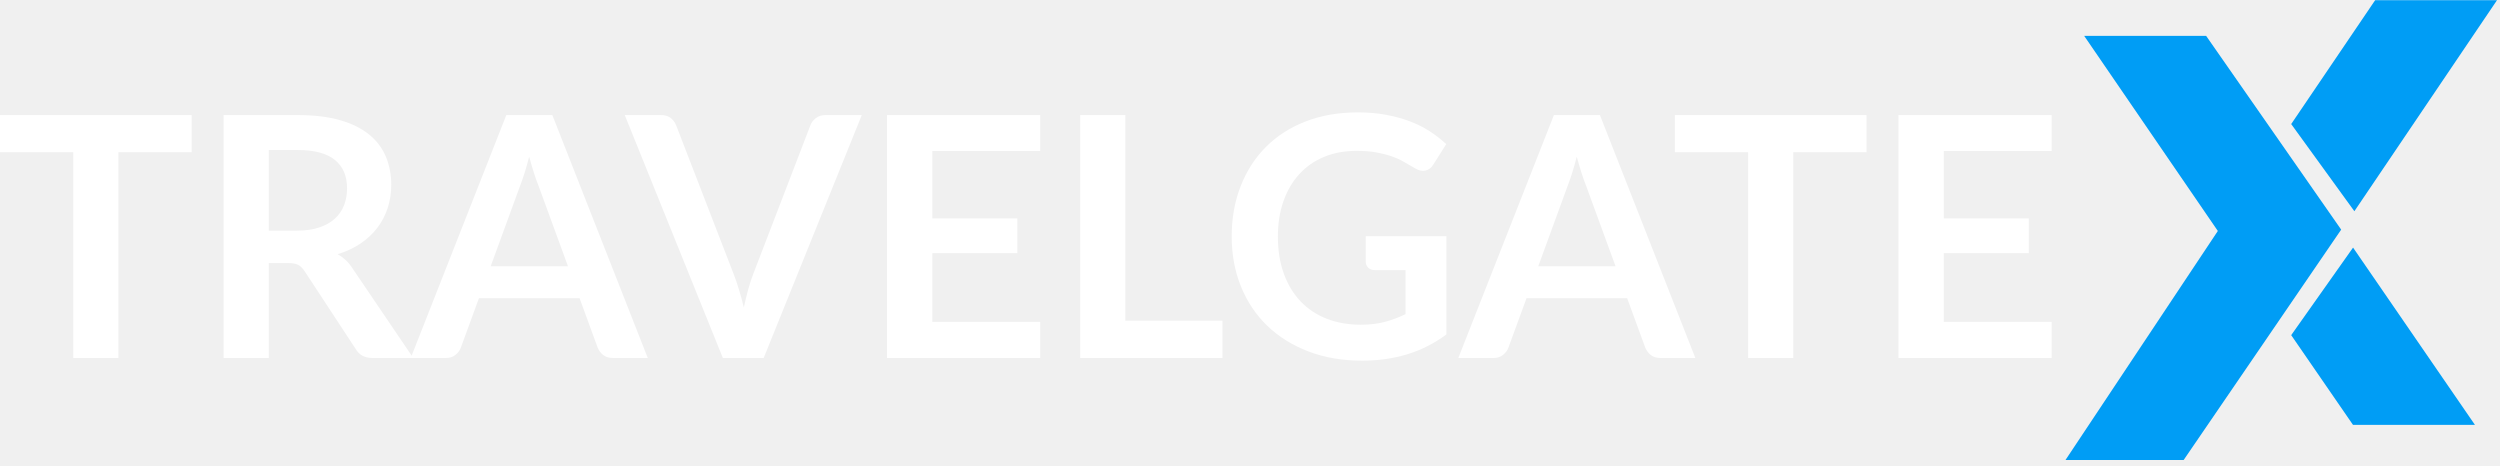
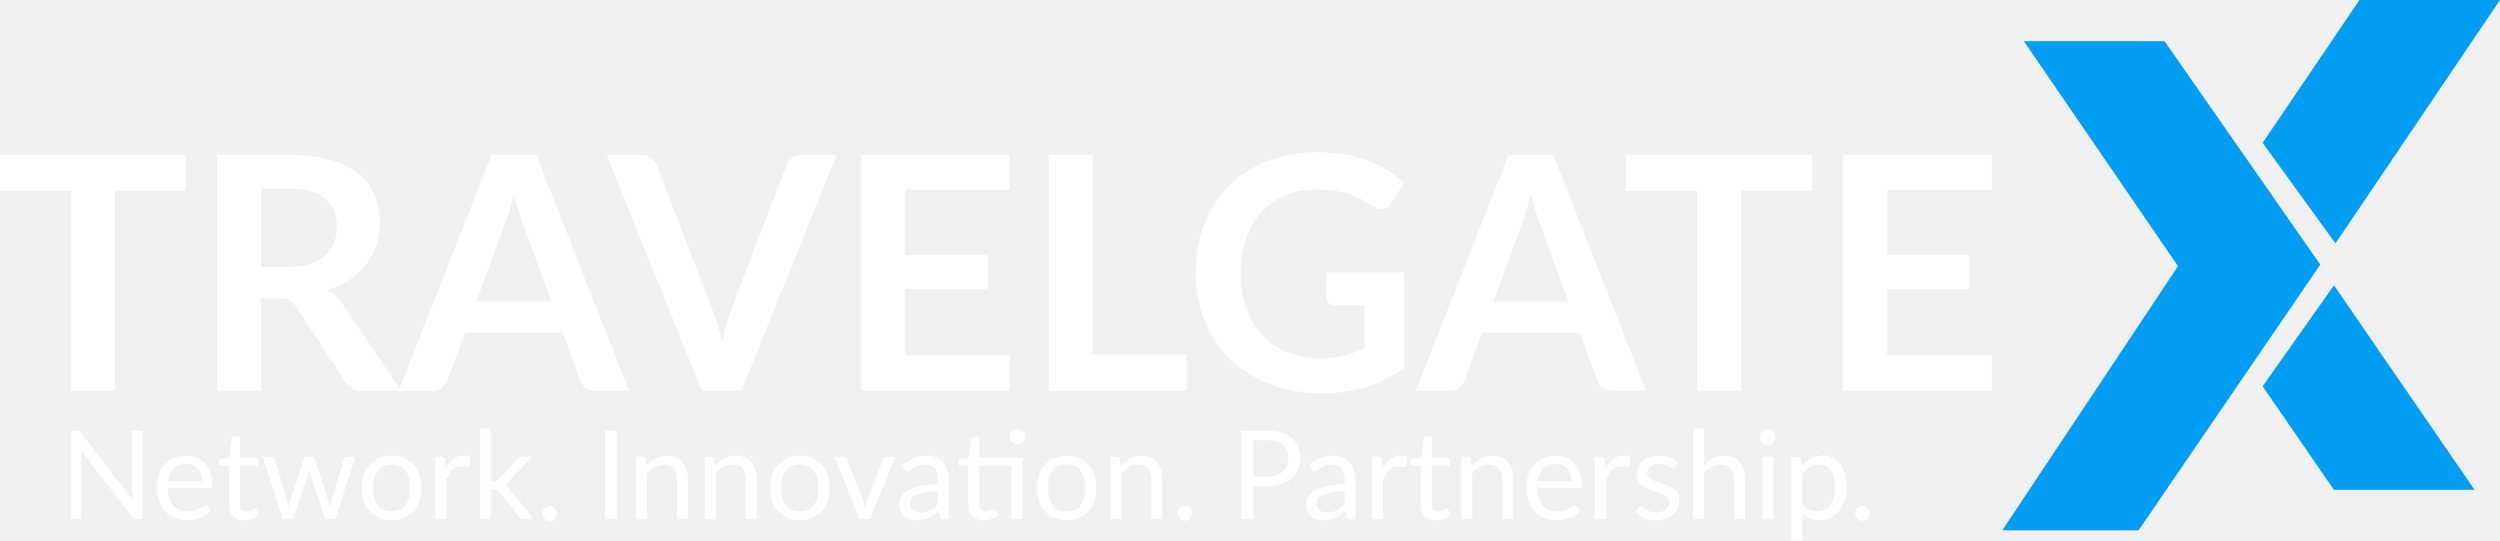
- <svg xmlns="http://www.w3.org/2000/svg" width="215px" height="40px" viewBox="0 0 215 40" version="1.1">
-   <defs />
-   <g id="Page-1" stroke="none" stroke-width="1" fill="none" fill-rule="evenodd">
-     <g id="logo_travelgate">
-       <g id="Layer_1">
-         <g id="Group">
-           <g transform="translate(177.4061, 0)" id="Shape" fill="#009DF5">
-             <polyline points="23.935 19.748 12.32 3.084 1.832 3.084 13.327 19.863 0.225 39.561 10.387 39.561" />
-             <g transform="translate(19.5737, 0)">
-               <polyline points="17.763 0.017 7.283 0.017 0.063 10.669 5.496 18.165" />
-               <polyline points="5.383 21.293 15.864 36.538 13.767 36.538 5.377 36.538 0.063 28.822" />
-             </g>
-           </g>
-           <g transform="translate(0, 9.631503)" id="Shape" fill="#FFFFFF">
-             <polygon points="16.484 3.457 10.185 3.457 10.185 21.155 6.299 21.155 6.299 3.457 0 3.457 0 0.265 16.484 0.265" />
-             <path d="M35.54,21.155 L32.029,21.155 C31.365,21.155 30.883,20.895 30.585,20.375 L26.193,13.686 C26.029,13.436 25.848,13.257 25.651,13.152 C25.453,13.045 25.162,12.993 24.777,12.993 L23.116,12.993 L23.116,21.155 L19.229,21.155 L19.229,0.265 L25.601,0.265 C27.016,0.265 28.232,0.412 29.248,0.705 C30.264,0.999 31.097,1.411 31.748,1.941 C32.398,2.471 32.877,3.104 33.185,3.84 C33.493,4.577 33.648,5.389 33.648,6.275 C33.648,6.978 33.544,7.642 33.337,8.269 C33.129,8.895 32.831,9.463 32.441,9.973 C32.051,10.484 31.569,10.931 30.996,11.317 C30.423,11.702 29.771,12.006 29.039,12.227 C29.289,12.372 29.52,12.543 29.732,12.74 C29.944,12.938 30.136,13.171 30.31,13.441 L35.54,21.155 Z M25.542,10.204 C26.274,10.204 26.913,10.113 27.457,9.929 C28.001,9.747 28.448,9.494 28.8,9.172 C29.152,8.849 29.415,8.466 29.588,8.023 C29.761,7.58 29.848,7.093 29.848,6.564 C29.848,5.504 29.499,4.691 28.8,4.123 C28.102,3.554 27.035,3.27 25.601,3.27 L23.116,3.27 L23.116,10.205 L25.542,10.205 L25.542,10.204 Z" />
-             <path d="M55.708,21.155 L52.703,21.155 C52.366,21.155 52.092,21.071 51.88,20.903 C51.668,20.734 51.509,20.525 51.403,20.274 L49.843,16.013 L41.189,16.013 L39.629,20.274 C39.551,20.496 39.402,20.698 39.18,20.881 C38.959,21.064 38.684,21.155 38.357,21.155 L35.323,21.155 L43.543,0.265 L47.502,0.265 L55.708,21.155 Z M48.846,13.267 L46.303,6.318 C46.177,6.01 46.048,5.644 45.913,5.22 C45.778,4.796 45.643,4.339 45.508,3.847 C45.383,4.339 45.253,4.799 45.118,5.227 C44.983,5.656 44.853,6.029 44.728,6.347 L42.199,13.267 L48.846,13.267 L48.846,13.267 Z" />
-             <path d="M74.114,0.265 L65.677,21.155 L62.166,21.155 L53.729,0.265 L56.849,0.265 C57.187,0.265 57.461,0.347 57.673,0.51 C57.884,0.674 58.043,0.886 58.149,1.146 L63.076,13.889 C63.239,14.302 63.396,14.758 63.545,15.254 C63.694,15.75 63.837,16.268 63.972,16.807 C64.087,16.268 64.212,15.75 64.347,15.254 C64.482,14.758 64.631,14.303 64.795,13.889 L69.693,1.146 C69.77,0.924 69.922,0.722 70.148,0.539 C70.374,0.356 70.651,0.265 70.979,0.265 L74.114,0.265 L74.114,0.265 Z" />
-             <polygon points="80.181 3.356 80.181 9.15 87.492 9.15 87.492 12.14 80.181 12.14 80.181 18.049 89.457 18.049 89.457 21.155 76.281 21.155 76.281 0.265 89.457 0.265 89.457 3.356" />
-             <polygon points="105.132 17.948 105.132 21.155 92.895 21.155 92.895 0.265 96.781 0.265 96.781 17.948" />
-             <path d="M124.389,10.681 L124.389,19.133 C123.33,19.913 122.201,20.483 121.001,20.844 C119.802,21.206 118.519,21.386 117.151,21.386 C115.446,21.386 113.903,21.122 112.521,20.592 C111.139,20.062 109.959,19.325 108.981,18.381 C108.004,17.438 107.25,16.311 106.72,15.001 C106.19,13.691 105.926,12.261 105.926,10.71 C105.926,9.14 106.18,7.7 106.692,6.39 C107.202,5.08 107.927,3.953 108.866,3.009 C109.804,2.065 110.944,1.333 112.282,0.814 C113.621,0.293 115.123,0.033 116.79,0.033 C117.638,0.033 118.43,0.101 119.167,0.235 C119.903,0.371 120.587,0.556 121.218,0.792 C121.849,1.028 122.425,1.314 122.945,1.651 C123.465,1.988 123.941,2.359 124.375,2.764 L123.262,4.526 C123.089,4.806 122.863,4.976 122.583,5.039 C122.304,5.102 122.001,5.032 121.674,4.829 C121.356,4.647 121.038,4.463 120.72,4.281 C120.402,4.097 120.048,3.938 119.658,3.804 C119.268,3.669 118.829,3.558 118.344,3.471 C117.857,3.385 117.296,3.342 116.66,3.342 C115.63,3.342 114.698,3.515 113.865,3.862 C113.031,4.208 112.321,4.705 111.734,5.35 C111.146,5.995 110.693,6.771 110.376,7.675 C110.058,8.581 109.899,9.592 109.899,10.71 C109.899,11.904 110.07,12.971 110.412,13.91 C110.754,14.849 111.235,15.643 111.857,16.294 C112.478,16.944 113.227,17.44 114.103,17.782 C114.979,18.124 115.957,18.294 117.035,18.294 C117.806,18.294 118.495,18.213 119.102,18.049 C119.708,17.885 120.301,17.664 120.878,17.384 L120.878,13.599 L118.249,13.599 C117.998,13.599 117.804,13.529 117.664,13.389 C117.525,13.25 117.455,13.079 117.455,12.876 L117.455,10.68 L124.389,10.68 L124.389,10.681 Z" />
-             <path d="M145.8,21.155 L142.795,21.155 C142.458,21.155 142.183,21.071 141.972,20.903 C141.76,20.734 141.601,20.525 141.495,20.274 L139.935,16.013 L131.281,16.013 L129.721,20.274 C129.643,20.496 129.494,20.698 129.273,20.881 C129.051,21.064 128.777,21.155 128.45,21.155 L125.416,21.155 L133.636,0.265 L137.594,0.265 L145.8,21.155 Z M138.938,13.267 L136.395,6.318 C136.27,6.01 136.14,5.644 136.005,5.22 C135.87,4.796 135.736,4.339 135.601,3.847 C135.475,4.339 135.345,4.799 135.21,5.227 C135.075,5.656 134.945,6.029 134.82,6.347 L132.291,13.267 L138.938,13.267 L138.938,13.267 Z" />
-             <polygon points="160.522 3.457 154.223 3.457 154.223 21.155 150.337 21.155 150.337 3.457 144.038 3.457 144.038 0.265 160.522 0.265 160.522 3.457" />
-             <polygon points="167.167 3.356 167.167 9.15 174.477 9.15 174.477 12.14 167.167 12.14 167.167 18.049 176.443 18.049 176.443 21.155 163.266 21.155 163.266 0.265 176.442 0.265 176.442 3.356" />
-           </g>
-         </g>
-       </g>
+ <svg xmlns="http://www.w3.org/2000/svg" width="207.421mm" height="44.833mm" viewBox="0 0 207.421 44.833" version="1.1" id="svg4900">
+   <defs id="defs4894" />
+   <g id="layer1" transform="translate(-1.593622,-2.591831)">
+     <g id="g4069" transform="matrix(0.3527778,0,0,-0.3527778,194.1023,24.54621)">
+       <path d="M 0,0 -36.635,52.56 H -69.712 L -33.458,-0.364 -74.782,-62.492 H -42.73" style="fill:#009df5;fill-opacity:1;fill-rule:nonzero;stroke:none" id="path4071" />
    </g>
+     <g id="g4073" transform="matrix(0.3527778,0,0,-0.3527778,209.0147,2.591831)">
+       <path d="M 0,0 H -33.057 L -55.827,-33.598 -38.69,-57.24" style="fill:#009df5;fill-opacity:1;fill-rule:nonzero;stroke:none" id="path4075" />
+     </g>
+     <g id="g4077" transform="matrix(0.3527778,0,0,-0.3527778,195.2398,26.2653)">
+       <path d="M 0,0 33.058,-48.083 H 26.441 -0.021 l -16.759,24.336" style="fill:#009df5;fill-opacity:1;fill-rule:nonzero;stroke:none" id="path4079" />
+     </g>
+     <g id="g4081" transform="matrix(0.3527778,0,0,-0.3527778,17.034,18.42598)">
+       <path d="M 0,0 H -16.725 V -46.989 H -27.044 V 0 H -43.768 V 8.476 H 0 Z" style="fill:#ffffff;fill-opacity:1;fill-rule:nonzero;stroke:none" id="path4083" />
+     </g>
+     <g id="g4085" transform="matrix(0.3527778,0,0,-0.3527778,25.51788,24.74567)">
+       <path d="m 0,0 c 1.943,0 3.639,0.243 5.083,0.729 1.444,0.485 2.633,1.157 3.567,2.013 0.933,0.857 1.631,1.874 2.092,3.05 0.459,1.176 0.69,2.468 0.69,3.875 0,2.812 -0.927,4.973 -2.782,6.481 -1.854,1.51 -4.687,2.264 -8.496,2.264 H -6.443 V 0 Z m 26.543,-29.075 h -9.32 c -1.764,0 -3.043,0.69 -3.836,2.071 L 1.727,-9.245 c -0.435,0.665 -0.915,1.139 -1.438,1.419 -0.525,0.283 -1.299,0.423 -2.322,0.423 h -4.41 V -29.075 H -16.762 V 26.39 H 0.154 c 3.76,0 6.987,-0.39 9.686,-1.169 2.696,-0.78 4.908,-1.874 6.636,-3.281 1.725,-1.406 2.999,-3.086 3.817,-5.043 0.818,-1.957 1.227,-4.111 1.227,-6.463 0,-1.868 -0.276,-3.632 -0.825,-5.295 C 20.145,3.478 19.352,1.969 18.317,0.614 17.281,-0.741 16.002,-1.93 14.48,-2.954 12.959,-3.977 11.227,-4.782 9.283,-5.37 c 0.664,-0.383 1.278,-0.838 1.842,-1.361 0.563,-0.526 1.073,-1.146 1.533,-1.861 z" style="fill:#ffffff;fill-opacity:1;fill-rule:nonzero;stroke:none" id="path4087" />
+     </g>
+     <g id="g4089" transform="matrix(0.3527778,0,0,-0.3527778,47.34463,27.61439)">
+       <path d="m 0,0 -6.75,18.451 c -0.334,0.817 -0.679,1.788 -1.037,2.915 -0.358,1.124 -0.717,2.339 -1.074,3.644 -0.332,-1.305 -0.677,-2.526 -1.035,-3.664 -0.359,-1.137 -0.704,-2.128 -1.036,-2.972 L -17.645,0 Z m 18.221,-20.943 h -7.979 c -0.896,0 -1.624,0.224 -2.186,0.67 -0.562,0.448 -0.985,1.004 -1.267,1.669 L 2.646,-7.289 h -22.975 l -4.143,-11.315 c -0.206,-0.588 -0.602,-1.126 -1.19,-1.611 -0.588,-0.486 -1.317,-0.728 -2.187,-0.728 h -8.053 l 21.824,55.465 h 10.512 z" style="fill:#ffffff;fill-opacity:1;fill-rule:nonzero;stroke:none" id="path4091" />
+     </g>
+     <g id="g4093" transform="matrix(0.3527778,0,0,-0.3527778,71.01175,15.43583)">
+       <path d="m 0,0 -22.401,-55.465 h -9.321 L -54.123,0 h 8.285 c 0.896,0 1.623,-0.217 2.186,-0.652 0.562,-0.435 0.984,-0.997 1.266,-1.687 l 13.081,-33.832 c 0.434,-1.1 0.849,-2.308 1.245,-3.626 0.397,-1.316 0.774,-2.69 1.133,-4.122 0.306,1.432 0.638,2.806 0.997,4.122 0.358,1.318 0.754,2.526 1.19,3.626 l 13.004,33.832 c 0.204,0.588 0.607,1.124 1.207,1.611 C -9.93,-0.243 -9.193,0 -8.322,0 Z" style="fill:#ffffff;fill-opacity:1;fill-rule:nonzero;stroke:none" id="path4095" />
+     </g>
+     <g id="g4097" transform="matrix(0.3527778,0,0,-0.3527778,76.69479,18.33161)">
+       <path d="m 0,0 v -15.382 h 19.41 v -7.939 H 0 v -15.69 h 24.627 v -8.245 H -10.355 V 8.208 H 24.627 V 0 Z" style="fill:#ffffff;fill-opacity:1;fill-rule:nonzero;stroke:none" id="path4099" />
+     </g>
+     <g id="g4101" transform="matrix(0.3527778,0,0,-0.3527778,100.0642,31.99882)">
+       <path d="M 0,0 V -8.515 H -32.488 V 46.95 h 10.317 V 0 Z" style="fill:#ffffff;fill-opacity:1;fill-rule:nonzero;stroke:none" id="path4103" />
+     </g>
+     <g id="g4105" transform="matrix(0.3527778,0,0,-0.3527778,118.1017,25.19197)">
+       <path d="m 0,0 v -22.44 c -2.813,-2.072 -5.81,-3.586 -8.995,-4.545 -3.184,-0.96 -6.591,-1.439 -10.221,-1.439 -4.527,0 -8.625,0.703 -12.295,2.11 -3.67,1.406 -6.802,3.362 -9.398,5.869 -2.595,2.505 -4.596,5.497 -6.002,8.975 -1.407,3.477 -2.11,7.275 -2.11,11.393 0,4.168 0.677,7.991 2.034,11.47 1.355,3.477 3.279,6.468 5.772,8.975 2.493,2.506 5.517,4.448 9.071,5.829 3.554,1.383 7.543,2.073 11.967,2.073 2.251,0 4.356,-0.18 6.312,-0.537 1.956,-0.359 3.771,-0.851 5.447,-1.478 1.674,-0.626 3.203,-1.387 4.583,-2.281 1.381,-0.896 2.646,-1.88 3.798,-2.955 L -2.992,16.34 c -0.459,-0.742 -1.06,-1.195 -1.803,-1.361 -0.741,-0.167 -1.547,0.018 -2.415,0.556 -0.844,0.485 -1.688,0.971 -2.532,1.456 -0.845,0.487 -1.784,0.909 -2.821,1.267 -1.034,0.357 -2.199,0.652 -3.489,0.883 -1.292,0.23 -2.781,0.344 -4.469,0.344 -2.736,0 -5.21,-0.461 -7.422,-1.381 -2.212,-0.919 -4.098,-2.237 -5.658,-3.95 -1.56,-1.714 -2.762,-3.773 -3.605,-6.175 -0.844,-2.404 -1.267,-5.09 -1.267,-8.056 0,-3.171 0.454,-6.003 1.363,-8.497 0.906,-2.493 2.185,-4.602 3.836,-6.329 1.649,-1.725 3.637,-3.043 5.963,-3.951 2.327,-0.908 4.922,-1.361 7.788,-1.361 2.045,0 3.874,0.216 5.485,0.651 1.611,0.435 3.184,1.023 4.718,1.766 V -7.75 h -6.982 c -0.665,0 -1.182,0.186 -1.552,0.558 -0.372,0.369 -0.556,0.823 -0.556,1.361 V 0 Z" style="fill:#ffffff;fill-opacity:1;fill-rule:nonzero;stroke:none" id="path4107" />
+     </g>
+     <g id="g4109" transform="matrix(0.3527778,0,0,-0.3527778,131.7285,27.61439)">
+       <path d="m 0,0 -6.75,18.451 c -0.334,0.817 -0.679,1.788 -1.036,2.915 -0.359,1.124 -0.716,2.339 -1.073,3.644 -0.334,-1.305 -0.679,-2.526 -1.037,-3.664 -0.359,-1.137 -0.704,-2.128 -1.036,-2.972 L -17.645,0 Z m 18.221,-20.943 h -7.979 c -0.895,0 -1.624,0.224 -2.186,0.67 -0.562,0.448 -0.985,1.004 -1.266,1.669 L 2.647,-7.289 h -22.976 l -4.143,-11.315 c -0.206,-0.588 -0.6,-1.126 -1.188,-1.611 -0.59,-0.486 -1.319,-0.728 -2.187,-0.728 h -8.055 l 21.826,55.465 h 10.51 z" style="fill:#ffffff;fill-opacity:1;fill-rule:nonzero;stroke:none" id="path4111" />
+     </g>
+     <g id="g4113" transform="matrix(0.3527778,0,0,-0.3527778,151.945,18.42598)">
+       <path d="M 0,0 H -16.724 V -46.989 H -27.041 V 0 H -43.767 V 8.476 H 0 Z" style="fill:#ffffff;fill-opacity:1;fill-rule:nonzero;stroke:none" id="path4115" />
+     </g>
+     <g id="g4117" transform="matrix(0.3527778,0,0,-0.3527778,158.1692,18.33161)">
+       <path d="m 0,0 v -15.382 h 19.41 v -7.939 H 0 v -15.69 h 24.627 v -8.245 H -10.356 V 8.208 H 24.627 V 0 Z" style="fill:#ffffff;fill-opacity:1;fill-rule:nonzero;stroke:none" id="path4119" />
+     </g>
+     <g id="g4121" transform="matrix(0.3527778,0,0,-0.3527778,13.40769,38.34003)">
+       <path d="m 0,0 v -20.778 h -1.407 c -0.222,0 -0.408,0.038 -0.558,0.116 -0.15,0.077 -0.298,0.207 -0.442,0.391 l -12.021,15.66 c 0.02,-0.242 0.034,-0.478 0.043,-0.71 0.01,-0.232 0.015,-0.45 0.015,-0.653 v -14.804 h -2.465 V 0 h 1.45 c 0.126,0 0.233,-0.007 0.32,-0.021 0.086,-0.015 0.164,-0.04 0.231,-0.073 0.067,-0.034 0.136,-0.082 0.203,-0.145 0.068,-0.063 0.14,-0.143 0.218,-0.24 l 12.02,-15.645 c -0.019,0.251 -0.036,0.496 -0.05,0.732 -0.015,0.237 -0.022,0.462 -0.022,0.675 V 0 Z" style="fill:#ffffff;fill-opacity:1;fill-rule:nonzero;stroke:none" id="path4123" />
+     </g>
+     <g id="g4125" transform="matrix(0.3527778,0,0,-0.3527778,18.37484,42.5141)">
+       <path d="m 0,0 c 0,0.6 -0.085,1.148 -0.254,1.646 -0.17,0.498 -0.416,0.928 -0.74,1.291 -0.323,0.362 -0.718,0.642 -1.182,0.84 -0.464,0.199 -0.99,0.298 -1.58,0.298 -1.237,0 -2.217,-0.361 -2.936,-1.08 C -7.412,2.274 -7.859,1.276 -8.033,0 Z M 2.088,-6.887 C 1.769,-7.274 1.387,-7.61 0.942,-7.895 0.497,-8.18 0.021,-8.415 -0.486,-8.598 -0.994,-8.782 -1.519,-8.92 -2.06,-9.012 c -0.541,-0.092 -1.078,-0.137 -1.609,-0.137 -1.015,0 -1.95,0.171 -2.806,0.514 -0.855,0.343 -1.594,0.846 -2.218,1.509 -0.623,0.662 -1.11,1.48 -1.457,2.457 -0.348,0.977 -0.523,2.098 -0.523,3.364 0,1.025 0.157,1.982 0.472,2.871 0.313,0.89 0.765,1.661 1.355,2.313 0.59,0.652 1.31,1.165 2.161,1.537 0.851,0.372 1.807,0.558 2.871,0.558 0.879,0 1.694,-0.147 2.443,-0.442 C -0.622,5.237 0.026,4.812 0.572,4.256 1.118,3.7 1.546,3.014 1.855,2.197 2.165,1.38 2.319,0.45 2.319,-0.594 2.319,-1 2.276,-1.271 2.189,-1.406 2.102,-1.542 1.937,-1.609 1.696,-1.609 H -8.12 c 0.028,-0.928 0.156,-1.736 0.384,-2.422 0.227,-0.686 0.544,-1.259 0.95,-1.718 0.405,-0.459 0.889,-0.803 1.449,-1.029 0.561,-0.228 1.19,-0.341 1.886,-0.341 0.647,0 1.205,0.075 1.675,0.224 0.468,0.15 0.872,0.312 1.21,0.486 0.338,0.174 0.621,0.336 0.848,0.486 0.228,0.15 0.423,0.225 0.587,0.225 0.213,0 0.377,-0.083 0.493,-0.247 z" style="fill:#ffffff;fill-opacity:1;fill-rule:nonzero;stroke:none" id="path4127" />
+     </g>
+     <g id="g4129" transform="matrix(0.3527778,0,0,-0.3527778,21.863,45.75197)">
+       <path d="M 0,0 C -1.16,0 -2.052,0.324 -2.675,0.971 -3.299,1.619 -3.61,2.552 -3.61,3.77 v 8.99 h -1.769 c -0.155,0 -0.285,0.046 -0.392,0.137 -0.106,0.092 -0.16,0.235 -0.16,0.428 v 1.03 l 2.408,0.305 0.594,4.538 c 0.03,0.145 0.095,0.263 0.196,0.355 0.101,0.092 0.234,0.138 0.399,0.138 h 1.305 V 14.63 H 3.22 V 12.76 H -1.029 V 3.944 c 0,-0.619 0.149,-1.078 0.449,-1.378 0.3,-0.299 0.686,-0.449 1.16,-0.449 0.271,0 0.505,0.036 0.703,0.109 0.198,0.072 0.37,0.152 0.515,0.239 0.145,0.087 0.268,0.167 0.37,0.239 0.102,0.073 0.19,0.109 0.269,0.109 0.134,0 0.255,-0.083 0.362,-0.247 L 3.553,1.334 C 3.108,0.918 2.571,0.592 1.943,0.355 1.314,0.119 0.667,0 0,0" style="fill:#ffffff;fill-opacity:1;fill-rule:nonzero;stroke:none" id="path4131" />
+     </g>
+     <g id="g4133" transform="matrix(0.3527778,0,0,-0.3527778,31.08584,40.48838)">
+       <path d="M 0,0 -4.756,-14.688 H -6.8 c -0.252,0 -0.426,0.164 -0.522,0.493 l -3.248,9.961 c -0.077,0.222 -0.141,0.447 -0.189,0.674 -0.049,0.227 -0.096,0.452 -0.144,0.675 -0.049,-0.223 -0.098,-0.448 -0.146,-0.675 -0.049,-0.227 -0.111,-0.457 -0.188,-0.689 l -3.306,-9.946 c -0.087,-0.329 -0.281,-0.493 -0.58,-0.493 h -1.943 L -21.822,0 h 2.03 c 0.203,0 0.374,-0.053 0.515,-0.16 0.139,-0.106 0.234,-0.232 0.282,-0.377 l 2.813,-9.453 c 0.164,-0.697 0.295,-1.354 0.392,-1.972 0.087,0.318 0.176,0.642 0.268,0.971 0.091,0.328 0.191,0.662 0.297,1.001 l 3.103,9.511 c 0.049,0.146 0.133,0.266 0.254,0.363 0.121,0.096 0.268,0.145 0.442,0.145 h 1.131 c 0.193,0 0.353,-0.049 0.479,-0.145 0.126,-0.097 0.212,-0.217 0.26,-0.363 l 3.032,-9.511 c 0.105,-0.339 0.202,-0.673 0.29,-1.001 0.087,-0.329 0.169,-0.653 0.246,-0.971 0.048,0.318 0.108,0.64 0.181,0.964 0.073,0.324 0.153,0.66 0.24,1.008 l 2.87,9.453 c 0.049,0.155 0.14,0.283 0.276,0.385 C -2.286,-0.051 -2.127,0 -1.942,0 Z" style="fill:#ffffff;fill-opacity:1;fill-rule:nonzero;stroke:none" id="path4135" />
+     </g>
+     <g id="g4137" transform="matrix(0.3527778,0,0,-0.3527778,34.08894,45.03075)">
+       <path d="M 0,0 C 1.449,0 2.532,0.486 3.248,1.457 3.963,2.429 4.32,3.785 4.32,5.524 4.32,7.274 3.963,8.637 3.248,9.613 2.532,10.59 1.449,11.078 0,11.078 c -0.735,0 -1.376,-0.126 -1.922,-0.377 -0.546,-0.251 -1,-0.614 -1.362,-1.088 C -3.647,9.14 -3.918,8.557 -4.097,7.866 -4.275,7.175 -4.365,6.395 -4.365,5.524 c 0,-1.739 0.36,-3.095 1.081,-4.067 C -2.564,0.486 -1.47,0 0,0 m 0,13.108 c 1.072,0 2.039,-0.179 2.899,-0.537 C 3.76,12.214 4.495,11.706 5.104,11.049 5.713,10.392 6.179,9.597 6.503,8.664 6.827,7.731 6.988,6.689 6.988,5.539 6.988,4.379 6.827,3.335 6.503,2.407 6.179,1.479 5.713,0.686 5.104,0.029 4.495,-0.628 3.76,-1.133 2.899,-1.486 2.039,-1.839 1.072,-2.016 0,-2.016 c -1.083,0 -2.057,0.177 -2.922,0.53 -0.865,0.353 -1.602,0.858 -2.212,1.515 -0.608,0.657 -1.075,1.45 -1.398,2.378 -0.324,0.928 -0.487,1.972 -0.487,3.132 0,1.15 0.163,2.192 0.487,3.125 0.323,0.933 0.79,1.728 1.398,2.385 0.61,0.657 1.347,1.165 2.212,1.522 0.865,0.358 1.839,0.537 2.922,0.537" style="fill:#ffffff;fill-opacity:1;fill-rule:nonzero;stroke:none" id="path4139" />
+     </g>
+     <g id="g4141" transform="matrix(0.3527778,0,0,-0.3527778,38.56964,41.52675)">
+       <path d="M 0,0 C 0.464,1.005 1.034,1.791 1.711,2.356 2.388,2.922 3.214,3.205 4.19,3.205 4.5,3.205 4.797,3.17 5.082,3.103 5.367,3.035 5.621,2.929 5.844,2.784 L 5.655,0.855 C 5.597,0.614 5.452,0.493 5.22,0.493 5.084,0.493 4.887,0.522 4.625,0.58 4.364,0.638 4.069,0.667 3.741,0.667 3.277,0.667 2.863,0.599 2.501,0.464 2.139,0.329 1.814,0.128 1.529,-0.138 1.244,-0.404 0.988,-0.732 0.761,-1.124 0.534,-1.515 0.328,-1.962 0.145,-2.465 v -9.28 H -2.45 V 2.943 h 1.478 c 0.281,0 0.474,-0.053 0.58,-0.159 0.107,-0.107 0.179,-0.29 0.218,-0.551 z" style="fill:#ffffff;fill-opacity:1;fill-rule:nonzero;stroke:none" id="path4143" />
+     </g>
+     <g id="g4145" transform="matrix(0.3527778,0,0,-0.3527778,42.34443,38.13539)">
+       <path d="m 0,0 v -12.571 h 0.667 c 0.193,0 0.355,0.026 0.486,0.079 0.13,0.054 0.268,0.162 0.413,0.326 l 4.64,4.974 c 0.136,0.164 0.278,0.293 0.428,0.384 0.15,0.092 0.35,0.138 0.602,0.138 H 9.57 L 4.162,-12.426 C 3.9,-12.755 3.62,-13.011 3.321,-13.195 c 0.174,-0.116 0.331,-0.249 0.471,-0.399 0.14,-0.15 0.273,-0.321 0.398,-0.514 l 5.743,-7.25 H 7.627 c -0.222,0 -0.413,0.036 -0.572,0.108 -0.159,0.073 -0.297,0.206 -0.413,0.399 l -4.83,6.018 c -0.144,0.203 -0.287,0.335 -0.427,0.398 -0.14,0.063 -0.355,0.095 -0.645,0.095 H 0 v -7.018 H -2.595 V 0 Z" style="fill:#ffffff;fill-opacity:1;fill-rule:nonzero;stroke:none" id="path4147" />
+     </g>
+     <path d="m 52.774,45.67 h -0.992 v -7.33 h 0.992 z" style="fill:#ffffff;fill-opacity:1;fill-rule:nonzero;stroke:none;stroke-width:0.353" id="path4153" />
+     <g id="g4155" transform="matrix(0.3527778,0,0,-0.3527778,55.21429,41.24029)">
+       <path d="M 0,0 C 0.319,0.357 0.657,0.681 1.015,0.971 1.372,1.261 1.752,1.51 2.153,1.718 2.555,1.926 2.979,2.085 3.43,2.197 3.879,2.308 4.364,2.363 4.887,2.363 5.688,2.363 6.396,2.23 7.011,1.965 7.625,1.699 8.137,1.322 8.548,0.833 8.959,0.345 9.271,-0.242 9.483,-0.928 9.695,-1.615 9.802,-2.374 9.802,-3.205 v -9.352 H 7.206 v 9.352 c 0,1.112 -0.253,1.975 -0.761,2.589 C 5.937,-0.002 5.167,0.304 4.133,0.304 3.369,0.304 2.656,0.121 1.994,-0.247 1.331,-0.614 0.72,-1.112 0.159,-1.74 V -12.557 H -2.436 V 2.131 h 1.551 c 0.367,0 0.595,-0.179 0.682,-0.536 z" style="fill:#ffffff;fill-opacity:1;fill-rule:nonzero;stroke:none" id="path4157" />
+     </g>
+     <g id="g4159" transform="matrix(0.3527778,0,0,-0.3527778,60.9228,41.24029)">
+       <path d="M 0,0 C 0.319,0.357 0.657,0.681 1.015,0.971 1.372,1.261 1.752,1.51 2.153,1.718 2.555,1.926 2.979,2.085 3.43,2.197 3.879,2.308 4.364,2.363 4.887,2.363 5.688,2.363 6.396,2.23 7.011,1.965 7.625,1.699 8.137,1.322 8.548,0.833 8.959,0.345 9.271,-0.242 9.483,-0.928 9.695,-1.615 9.802,-2.374 9.802,-3.205 v -9.352 H 7.206 v 9.352 c 0,1.112 -0.253,1.975 -0.761,2.589 C 5.937,-0.002 5.167,0.304 4.133,0.304 3.369,0.304 2.656,0.121 1.994,-0.247 1.331,-0.614 0.72,-1.112 0.159,-1.74 V -12.557 H -2.436 V 2.131 h 1.551 c 0.367,0 0.595,-0.179 0.682,-0.536 z" style="fill:#ffffff;fill-opacity:1;fill-rule:nonzero;stroke:none" id="path4161" />
+     </g>
+     <g id="g4163" transform="matrix(0.3527778,0,0,-0.3527778,67.95631,45.03075)">
+       <path d="M 0,0 C 1.449,0 2.532,0.486 3.248,1.457 3.963,2.429 4.32,3.785 4.32,5.524 4.32,7.274 3.963,8.637 3.248,9.613 2.532,10.59 1.449,11.078 0,11.078 c -0.735,0 -1.376,-0.126 -1.922,-0.377 -0.546,-0.251 -1,-0.614 -1.362,-1.088 C -3.647,9.14 -3.918,8.557 -4.097,7.866 -4.275,7.175 -4.365,6.395 -4.365,5.524 c 0,-1.739 0.36,-3.095 1.081,-4.067 C -2.564,0.486 -1.47,0 0,0 m 0,13.108 c 1.072,0 2.039,-0.179 2.899,-0.537 C 3.76,12.214 4.495,11.706 5.104,11.049 5.713,10.392 6.179,9.597 6.503,8.664 6.827,7.731 6.988,6.689 6.988,5.539 6.988,4.379 6.827,3.335 6.503,2.407 6.179,1.479 5.713,0.686 5.104,0.029 4.495,-0.628 3.76,-1.133 2.899,-1.486 2.039,-1.839 1.072,-2.016 0,-2.016 c -1.083,0 -2.057,0.177 -2.922,0.53 -0.865,0.353 -1.602,0.858 -2.212,1.515 -0.608,0.657 -1.075,1.45 -1.398,2.378 -0.324,0.928 -0.487,1.972 -0.487,3.132 0,1.15 0.163,2.192 0.487,3.125 0.323,0.933 0.79,1.728 1.398,2.385 0.61,0.657 1.347,1.165 2.212,1.522 0.865,0.358 1.839,0.537 2.922,0.537" style="fill:#ffffff;fill-opacity:1;fill-rule:nonzero;stroke:none" id="path4165" />
+     </g>
+     <g id="g4167" transform="matrix(0.3527778,0,0,-0.3527778,75.86968,40.48838)">
+       <path d="m 0,0 -5.989,-14.688 h -2.32 L -14.297,0 h 2.102 c 0.213,0 0.386,-0.053 0.522,-0.16 0.135,-0.106 0.227,-0.232 0.276,-0.377 l 3.726,-9.453 c 0.116,-0.358 0.218,-0.706 0.305,-1.045 0.087,-0.338 0.169,-0.676 0.246,-1.014 0.077,0.338 0.16,0.676 0.247,1.014 0.087,0.339 0.193,0.687 0.318,1.045 l 3.771,9.453 c 0.057,0.155 0.154,0.283 0.29,0.385 C -2.359,-0.051 -2.199,0 -2.016,0 Z" style="fill:#ffffff;fill-opacity:1;fill-rule:nonzero;stroke:none" id="path4169" />
+     </g>
+     <g id="g4171" transform="matrix(0.3527778,0,0,-0.3527778,79.40437,43.33766)">
+       <path d="m 0,0 c -1.188,-0.039 -2.201,-0.133 -3.038,-0.283 -0.836,-0.15 -1.518,-0.345 -2.044,-0.587 -0.527,-0.241 -0.909,-0.527 -1.146,-0.855 -0.237,-0.329 -0.355,-0.696 -0.355,-1.102 0,-0.387 0.062,-0.72 0.188,-1.001 0.126,-0.28 0.298,-0.51 0.515,-0.689 0.218,-0.178 0.474,-0.309 0.769,-0.391 0.295,-0.082 0.611,-0.123 0.95,-0.123 0.454,0 0.87,0.046 1.247,0.137 0.377,0.092 0.731,0.225 1.065,0.399 0.334,0.174 0.653,0.382 0.957,0.624 0.305,0.241 0.602,0.517 0.892,0.826 z m -8.337,6.003 c 0.812,0.783 1.687,1.368 2.624,1.755 0.938,0.386 1.977,0.58 3.117,0.58 0.823,0 1.552,-0.136 2.19,-0.406 C 0.232,7.661 0.769,7.284 1.204,6.801 1.639,6.317 1.967,5.732 2.189,5.046 2.412,4.36 2.523,3.605 2.523,2.784 V -6.612 H 1.378 c -0.252,0 -0.445,0.041 -0.58,0.123 -0.136,0.082 -0.242,0.244 -0.319,0.486 l -0.291,1.392 c -0.386,-0.358 -0.763,-0.674 -1.13,-0.95 -0.368,-0.275 -0.754,-0.507 -1.161,-0.695 -0.406,-0.189 -0.838,-0.334 -1.297,-0.435 -0.459,-0.102 -0.969,-0.153 -1.53,-0.153 -0.57,0 -1.107,0.08 -1.609,0.24 -0.503,0.159 -0.94,0.398 -1.313,0.717 -0.372,0.319 -0.667,0.722 -0.884,1.211 -0.218,0.488 -0.327,1.066 -0.327,1.733 0,0.58 0.16,1.138 0.479,1.674 0.319,0.537 0.836,1.013 1.552,1.429 0.715,0.415 1.647,0.756 2.799,1.022 C -3.084,1.448 -1.673,1.6 0,1.639 V 2.784 C 0,3.925 -0.246,4.788 -0.739,5.373 -1.232,5.957 -1.952,6.25 -2.899,6.25 -3.538,6.25 -4.072,6.17 -4.502,6.01 -4.933,5.851 -5.305,5.672 -5.618,5.474 -5.933,5.276 -6.204,5.097 -6.431,4.937 -6.658,4.778 -6.883,4.698 -7.104,4.698 c -0.175,0 -0.325,0.046 -0.451,0.138 -0.125,0.092 -0.231,0.205 -0.318,0.341 z" style="fill:#ffffff;fill-opacity:1;fill-rule:nonzero;stroke:none" id="path4173" />
+     </g>
+     <g id="g4175" transform="matrix(0.3527778,0,0,-0.3527778,86.64767,38.82595)">
+       <path d="M 0,0 C 0,-0.251 -0.051,-0.486 -0.152,-0.703 -0.254,-0.92 -0.39,-1.112 -0.559,-1.276 -0.728,-1.44 -0.923,-1.571 -1.146,-1.667 c -0.222,-0.097 -0.458,-0.145 -0.71,-0.145 -0.251,0 -0.486,0.048 -0.704,0.145 -0.216,0.096 -0.408,0.227 -0.572,0.391 -0.165,0.164 -0.295,0.356 -0.391,0.573 -0.097,0.217 -0.146,0.452 -0.146,0.703 0,0.251 0.049,0.491 0.146,0.718 0.096,0.227 0.226,0.425 0.391,0.594 0.164,0.169 0.356,0.302 0.572,0.399 0.218,0.097 0.453,0.145 0.704,0.145 0.252,0 0.488,-0.048 0.71,-0.145 0.223,-0.097 0.418,-0.23 0.587,-0.399 C -0.39,1.143 -0.254,0.945 -0.152,0.718 -0.051,0.491 0,0.251 0,0 m -0.638,-19.401 h -2.581 v 12.528 h -7.569 v -8.816 c 0,-0.619 0.149,-1.078 0.449,-1.377 0.3,-0.3 0.687,-0.45 1.16,-0.45 0.271,0 0.505,0.037 0.703,0.109 0.199,0.073 0.371,0.152 0.515,0.239 0.146,0.087 0.269,0.167 0.37,0.239 0.102,0.073 0.191,0.109 0.269,0.109 0.135,0 0.256,-0.082 0.362,-0.246 l 0.754,-1.233 c -0.444,-0.416 -0.981,-0.742 -1.609,-0.979 -0.629,-0.236 -1.277,-0.355 -1.944,-0.355 -1.16,0 -2.052,0.324 -2.675,0.971 -0.624,0.648 -0.935,1.581 -0.935,2.799 v 8.99 h -1.769 c -0.155,0 -0.285,0.046 -0.391,0.138 -0.107,0.091 -0.16,0.234 -0.16,0.427 v 1.03 l 2.407,0.319 0.594,4.524 c 0.03,0.145 0.095,0.264 0.196,0.355 0.101,0.092 0.234,0.138 0.399,0.138 h 1.305 v -5.06 h 10.15 z" style="fill:#ffffff;fill-opacity:1;fill-rule:nonzero;stroke:none" id="path4177" />
+     </g>
+     <g id="g4179" transform="matrix(0.3527778,0,0,-0.3527778,90.1007,45.03075)">
+       <path d="M 0,0 C 1.449,0 2.532,0.486 3.248,1.457 3.963,2.429 4.32,3.785 4.32,5.524 4.32,7.274 3.963,8.637 3.248,9.613 2.532,10.59 1.449,11.078 0,11.078 c -0.735,0 -1.376,-0.126 -1.922,-0.377 -0.546,-0.251 -1,-0.614 -1.362,-1.088 C -3.647,9.14 -3.918,8.557 -4.097,7.866 -4.275,7.175 -4.365,6.395 -4.365,5.524 c 0,-1.739 0.36,-3.095 1.081,-4.067 C -2.564,0.486 -1.47,0 0,0 m 0,13.108 c 1.072,0 2.039,-0.179 2.899,-0.537 C 3.76,12.214 4.495,11.706 5.104,11.049 5.713,10.392 6.179,9.597 6.503,8.664 6.827,7.731 6.988,6.689 6.988,5.539 6.988,4.379 6.827,3.335 6.503,2.407 6.179,1.479 5.713,0.686 5.104,0.029 4.495,-0.628 3.76,-1.133 2.899,-1.486 2.039,-1.839 1.072,-2.016 0,-2.016 c -1.083,0 -2.057,0.177 -2.922,0.53 -0.865,0.353 -1.602,0.858 -2.212,1.515 -0.608,0.657 -1.075,1.45 -1.398,2.378 -0.324,0.928 -0.487,1.972 -0.487,3.132 0,1.15 0.163,2.192 0.487,3.125 0.323,0.933 0.79,1.728 1.398,2.385 0.61,0.657 1.347,1.165 2.212,1.522 0.865,0.358 1.839,0.537 2.922,0.537" style="fill:#ffffff;fill-opacity:1;fill-rule:nonzero;stroke:none" id="path4181" />
+     </g>
+     <g id="g4183" transform="matrix(0.3527778,0,0,-0.3527778,94.57621,41.24029)">
+       <path d="M 0,0 C 0.319,0.357 0.657,0.681 1.015,0.971 1.372,1.261 1.752,1.51 2.153,1.718 2.555,1.926 2.979,2.085 3.43,2.197 3.879,2.308 4.364,2.363 4.887,2.363 5.688,2.363 6.396,2.23 7.011,1.965 7.625,1.699 8.137,1.322 8.548,0.833 8.959,0.345 9.271,-0.242 9.483,-0.928 9.695,-1.615 9.802,-2.374 9.802,-3.205 v -9.352 H 7.206 v 9.352 c 0,1.112 -0.253,1.975 -0.761,2.589 C 5.937,-0.002 5.167,0.304 4.133,0.304 3.369,0.304 2.656,0.121 1.994,-0.247 1.331,-0.614 0.72,-1.112 0.159,-1.74 V -12.557 H -2.436 V 2.131 h 1.551 c 0.367,0 0.595,-0.179 0.682,-0.536 z" style="fill:#ffffff;fill-opacity:1;fill-rule:nonzero;stroke:none" id="path4185" />
+     </g>
+     <g id="g4191" transform="matrix(0.3527778,0,0,-0.3527778,106.7453,42.14065)">
+       <path d="m 0,0 c 0.802,0 1.51,0.106 2.124,0.319 0.614,0.213 1.131,0.51 1.552,0.892 0.42,0.382 0.737,0.838 0.949,1.37 0.213,0.532 0.319,1.117 0.319,1.754 0,1.325 -0.408,2.359 -1.225,3.103 C 2.902,8.183 1.662,8.555 0,8.555 H -3.335 V 0 Z m 0,10.773 c 1.314,0 2.458,-0.151 3.429,-0.456 C 4.4,10.012 5.205,9.58 5.844,9.019 6.481,8.458 6.957,7.782 7.271,6.989 7.586,6.196 7.743,5.312 7.743,4.335 7.743,3.369 7.573,2.484 7.235,1.682 6.896,0.879 6.401,0.188 5.749,-0.392 5.097,-0.971 4.289,-1.423 3.328,-1.747 2.365,-2.071 1.257,-2.233 0,-2.233 h -3.335 v -7.772 h -2.799 v 20.778 z" style="fill:#ffffff;fill-opacity:1;fill-rule:nonzero;stroke:none" id="path4193" />
+     </g>
+     <g id="g4195" transform="matrix(0.3527778,0,0,-0.3527778,113.1546,43.33766)">
+       <path d="m 0,0 c -1.188,-0.039 -2.201,-0.133 -3.038,-0.283 -0.836,-0.15 -1.518,-0.345 -2.044,-0.587 -0.527,-0.241 -0.909,-0.527 -1.146,-0.855 -0.237,-0.329 -0.355,-0.696 -0.355,-1.102 0,-0.387 0.062,-0.72 0.188,-1.001 0.126,-0.28 0.298,-0.51 0.515,-0.689 0.218,-0.178 0.474,-0.309 0.769,-0.391 0.295,-0.082 0.611,-0.123 0.95,-0.123 0.454,0 0.87,0.046 1.247,0.137 0.377,0.092 0.731,0.225 1.065,0.399 0.334,0.174 0.653,0.382 0.957,0.624 0.305,0.241 0.602,0.517 0.892,0.826 z m -8.337,6.003 c 0.812,0.783 1.687,1.368 2.624,1.755 0.938,0.386 1.977,0.58 3.117,0.58 0.823,0 1.552,-0.136 2.19,-0.406 C 0.232,7.661 0.769,7.284 1.204,6.801 1.639,6.317 1.967,5.732 2.189,5.046 2.412,4.36 2.523,3.605 2.523,2.784 V -6.612 H 1.378 c -0.252,0 -0.445,0.041 -0.58,0.123 -0.136,0.082 -0.242,0.244 -0.319,0.486 l -0.291,1.392 c -0.386,-0.358 -0.763,-0.674 -1.13,-0.95 -0.368,-0.275 -0.754,-0.507 -1.161,-0.695 -0.406,-0.189 -0.838,-0.334 -1.297,-0.435 -0.459,-0.102 -0.969,-0.153 -1.53,-0.153 -0.57,0 -1.107,0.08 -1.609,0.24 -0.503,0.159 -0.94,0.398 -1.313,0.717 -0.372,0.319 -0.667,0.722 -0.884,1.211 -0.218,0.488 -0.327,1.066 -0.327,1.733 0,0.58 0.16,1.138 0.479,1.674 0.319,0.537 0.836,1.013 1.552,1.429 0.715,0.415 1.647,0.756 2.799,1.022 C -3.084,1.448 -1.673,1.6 0,1.639 V 2.784 C 0,3.925 -0.246,4.788 -0.739,5.373 -1.232,5.957 -1.952,6.25 -2.899,6.25 -3.538,6.25 -4.072,6.17 -4.502,6.01 -4.933,5.851 -5.305,5.672 -5.618,5.474 -5.933,5.276 -6.204,5.097 -6.431,4.937 -6.658,4.778 -6.883,4.698 -7.104,4.698 c -0.175,0 -0.325,0.046 -0.451,0.138 -0.125,0.092 -0.231,0.205 -0.318,0.341 z" style="fill:#ffffff;fill-opacity:1;fill-rule:nonzero;stroke:none" id="path4197" />
+     </g>
+     <g id="g4199" transform="matrix(0.3527778,0,0,-0.3527778,116.2955,41.52675)">
+       <path d="M 0,0 C 0.464,1.005 1.034,1.791 1.711,2.356 2.388,2.922 3.214,3.205 4.19,3.205 4.5,3.205 4.797,3.17 5.082,3.103 5.367,3.035 5.621,2.929 5.844,2.784 L 5.655,0.855 C 5.597,0.614 5.452,0.493 5.22,0.493 5.084,0.493 4.887,0.522 4.625,0.58 4.364,0.638 4.069,0.667 3.741,0.667 3.277,0.667 2.863,0.599 2.501,0.464 2.139,0.329 1.814,0.128 1.529,-0.138 1.244,-0.404 0.988,-0.732 0.761,-1.124 0.534,-1.515 0.328,-1.962 0.145,-2.465 v -9.28 H -2.45 V 2.943 h 1.478 c 0.281,0 0.474,-0.053 0.58,-0.159 0.107,-0.107 0.179,-0.29 0.218,-0.551 z" style="fill:#ffffff;fill-opacity:1;fill-rule:nonzero;stroke:none" id="path4201" />
+     </g>
+     <g id="g4203" transform="matrix(0.3527778,0,0,-0.3527778,120.7455,45.75197)">
+       <path d="M 0,0 C -1.16,0 -2.052,0.324 -2.675,0.971 -3.299,1.619 -3.61,2.552 -3.61,3.77 v 8.99 h -1.769 c -0.155,0 -0.285,0.046 -0.392,0.137 -0.106,0.092 -0.16,0.235 -0.16,0.428 v 1.03 l 2.408,0.305 0.594,4.538 c 0.03,0.145 0.095,0.263 0.196,0.355 0.101,0.092 0.234,0.138 0.399,0.138 h 1.305 V 14.63 H 3.22 V 12.76 H -1.029 V 3.944 c 0,-0.619 0.149,-1.078 0.449,-1.378 0.3,-0.299 0.686,-0.449 1.16,-0.449 0.271,0 0.505,0.036 0.703,0.109 0.198,0.072 0.37,0.152 0.515,0.239 0.145,0.087 0.268,0.167 0.37,0.239 0.102,0.073 0.19,0.109 0.269,0.109 0.134,0 0.255,-0.083 0.362,-0.247 L 3.553,1.334 C 3.108,0.918 2.571,0.592 1.943,0.355 1.314,0.119 0.667,0 0,0" style="fill:#ffffff;fill-opacity:1;fill-rule:nonzero;stroke:none" id="path4205" />
+     </g>
+     <g id="g4207" transform="matrix(0.3527778,0,0,-0.3527778,123.6817,41.24029)">
+       <path d="M 0,0 C 0.319,0.357 0.657,0.681 1.015,0.971 1.372,1.261 1.752,1.51 2.153,1.718 2.555,1.926 2.979,2.085 3.43,2.197 3.879,2.308 4.364,2.363 4.887,2.363 5.688,2.363 6.396,2.23 7.011,1.965 7.625,1.699 8.137,1.322 8.548,0.833 8.959,0.345 9.271,-0.242 9.483,-0.928 9.695,-1.615 9.802,-2.374 9.802,-3.205 v -9.352 H 7.206 v 9.352 c 0,1.112 -0.253,1.975 -0.761,2.589 C 5.937,-0.002 5.167,0.304 4.133,0.304 3.369,0.304 2.656,0.121 1.994,-0.247 1.331,-0.614 0.72,-1.112 0.159,-1.74 V -12.557 H -2.436 V 2.131 h 1.551 c 0.367,0 0.595,-0.179 0.682,-0.536 z" style="fill:#ffffff;fill-opacity:1;fill-rule:nonzero;stroke:none" id="path4209" />
+     </g>
+     <g id="g4211" transform="matrix(0.3527778,0,0,-0.3527778,131.9993,42.5141)">
+       <path d="m 0,0 c 0,0.6 -0.085,1.148 -0.254,1.646 -0.17,0.498 -0.416,0.928 -0.74,1.291 -0.323,0.362 -0.718,0.642 -1.182,0.84 -0.464,0.199 -0.99,0.298 -1.58,0.298 -1.237,0 -2.217,-0.361 -2.936,-1.08 C -7.412,2.274 -7.859,1.276 -8.033,0 Z M 2.088,-6.887 C 1.769,-7.274 1.387,-7.61 0.942,-7.895 0.497,-8.18 0.021,-8.415 -0.486,-8.598 -0.994,-8.782 -1.519,-8.92 -2.06,-9.012 c -0.541,-0.092 -1.078,-0.137 -1.609,-0.137 -1.015,0 -1.95,0.171 -2.806,0.514 -0.855,0.343 -1.594,0.846 -2.218,1.509 -0.623,0.662 -1.11,1.48 -1.457,2.457 -0.348,0.977 -0.523,2.098 -0.523,3.364 0,1.025 0.157,1.982 0.472,2.871 0.313,0.89 0.765,1.661 1.355,2.313 0.59,0.652 1.31,1.165 2.161,1.537 0.851,0.372 1.807,0.558 2.871,0.558 0.879,0 1.694,-0.147 2.443,-0.442 C -0.622,5.237 0.026,4.812 0.572,4.256 1.118,3.7 1.546,3.014 1.855,2.197 2.165,1.38 2.319,0.45 2.319,-0.594 2.319,-1 2.276,-1.271 2.189,-1.406 2.102,-1.542 1.937,-1.609 1.696,-1.609 H -8.12 c 0.028,-0.928 0.156,-1.736 0.384,-2.422 0.227,-0.686 0.544,-1.259 0.95,-1.718 0.405,-0.459 0.889,-0.803 1.449,-1.029 0.561,-0.228 1.19,-0.341 1.886,-0.341 0.647,0 1.205,0.075 1.675,0.224 0.468,0.15 0.872,0.312 1.21,0.486 0.338,0.174 0.621,0.336 0.848,0.486 0.228,0.15 0.423,0.225 0.587,0.225 0.213,0 0.377,-0.083 0.493,-0.247 z" style="fill:#ffffff;fill-opacity:1;fill-rule:nonzero;stroke:none" id="path4213" />
+     </g>
+     <g id="g4215" transform="matrix(0.3527778,0,0,-0.3527778,134.797,41.52675)">
+       <path d="M 0,0 C 0.464,1.005 1.034,1.791 1.711,2.356 2.388,2.922 3.214,3.205 4.19,3.205 4.5,3.205 4.797,3.17 5.082,3.103 5.367,3.035 5.621,2.929 5.844,2.784 L 5.655,0.855 C 5.597,0.614 5.452,0.493 5.22,0.493 5.084,0.493 4.887,0.522 4.625,0.58 4.364,0.638 4.069,0.667 3.741,0.667 3.277,0.667 2.863,0.599 2.501,0.464 2.139,0.329 1.814,0.128 1.529,-0.138 1.244,-0.404 0.988,-0.732 0.761,-1.124 0.534,-1.515 0.328,-1.962 0.145,-2.465 v -9.28 H -2.45 V 2.943 h 1.478 c 0.281,0 0.474,-0.053 0.58,-0.159 0.107,-0.107 0.179,-0.29 0.218,-0.551 z" style="fill:#ffffff;fill-opacity:1;fill-rule:nonzero;stroke:none" id="path4217" />
+     </g>
+     <g id="g4219" transform="matrix(0.3527778,0,0,-0.3527778,140.6437,41.3426)">
+       <path d="m 0,0 c -0.116,-0.213 -0.295,-0.319 -0.536,-0.319 -0.146,0 -0.31,0.053 -0.493,0.159 -0.184,0.107 -0.409,0.225 -0.675,0.356 -0.266,0.13 -0.582,0.251 -0.949,0.362 -0.368,0.111 -0.803,0.167 -1.306,0.167 -0.435,0 -0.826,-0.056 -1.174,-0.167 -0.348,-0.111 -0.645,-0.264 -0.891,-0.456 -0.247,-0.194 -0.436,-0.419 -0.567,-0.675 -0.13,-0.256 -0.195,-0.534 -0.195,-0.834 0,-0.377 0.108,-0.691 0.326,-0.942 0.218,-0.252 0.505,-0.469 0.863,-0.652 0.358,-0.185 0.763,-0.346 1.218,-0.486 0.454,-0.14 0.921,-0.29 1.4,-0.45 0.478,-0.159 0.944,-0.336 1.398,-0.529 0.455,-0.194 0.86,-0.435 1.219,-0.725 0.357,-0.29 0.644,-0.645 0.862,-1.066 0.218,-0.42 0.326,-0.926 0.326,-1.515 0,-0.677 -0.121,-1.303 -0.362,-1.878 -0.242,-0.575 -0.6,-1.073 -1.073,-1.494 -0.474,-0.42 -1.054,-0.751 -1.74,-0.993 -0.686,-0.241 -1.479,-0.362 -2.379,-0.362 -1.024,0 -1.952,0.166 -2.783,0.5 -0.832,0.333 -1.537,0.761 -2.117,1.283 l 0.608,0.987 c 0.079,0.125 0.17,0.222 0.277,0.29 0.105,0.067 0.241,0.101 0.405,0.101 0.174,0 0.358,-0.068 0.552,-0.203 0.192,-0.136 0.428,-0.285 0.703,-0.45 0.275,-0.164 0.611,-0.314 1.008,-0.449 0.395,-0.136 0.888,-0.203 1.478,-0.203 0.503,0 0.943,0.065 1.32,0.196 0.377,0.13 0.691,0.306 0.942,0.529 0.252,0.222 0.438,0.479 0.559,0.769 0.121,0.29 0.181,0.599 0.181,0.927 0,0.407 -0.109,0.742 -0.326,1.008 -0.218,0.266 -0.506,0.493 -0.863,0.682 -0.358,0.188 -0.767,0.352 -1.226,0.492 -0.459,0.141 -0.927,0.288 -1.406,0.443 -0.479,0.155 -0.947,0.331 -1.406,0.529 -0.459,0.198 -0.868,0.447 -1.226,0.747 -0.357,0.3 -0.644,0.669 -0.862,1.109 -0.218,0.44 -0.326,0.974 -0.326,1.603 0,0.56 0.115,1.099 0.347,1.616 0.233,0.517 0.571,0.972 1.015,1.363 0.445,0.392 0.991,0.703 1.639,0.935 0.647,0.233 1.387,0.348 2.218,0.348 0.967,0 1.834,-0.152 2.603,-0.456 C -0.646,1.892 0.02,1.474 0.58,0.942 Z" style="fill:#ffffff;fill-opacity:1;fill-rule:nonzero;stroke:none" id="path4221" />
+     </g>
+     <g id="g4223" transform="matrix(0.3527778,0,0,-0.3527778,142.9708,41.17894)">
+       <path d="m 0,0 c 0.629,0.667 1.324,1.199 2.088,1.595 0.764,0.396 1.643,0.594 2.64,0.594 0.801,0 1.509,-0.132 2.124,-0.398 C 7.466,1.525 7.978,1.148 8.389,0.66 8.8,0.171 9.111,-0.416 9.324,-1.102 9.536,-1.789 9.643,-2.547 9.643,-3.378 v -9.353 H 7.047 v 9.353 c 0,1.111 -0.253,1.974 -0.761,2.588 C 5.778,-0.176 5.008,0.13 3.974,0.13 3.21,0.13 2.497,-0.053 1.835,-0.42 1.172,-0.788 0.561,-1.286 0,-1.914 V -12.731 H -2.595 V 8.627 H 0 Z" style="fill:#ffffff;fill-opacity:1;fill-rule:nonzero;stroke:none" id="path4225" />
+     </g>
+     <path d="m 148.726,45.67 h -0.911 v -5.182 h 0.911 z M 148.92,38.862 c 0,0.088 -0.018,0.171 -0.054,0.248 -0.036,0.077 -0.083,0.145 -0.143,0.205 -0.06,0.06 -0.13,0.107 -0.21,0.14 -0.08,0.034 -0.165,0.051 -0.253,0.051 -0.089,0 -0.171,-0.017 -0.248,-0.051 -0.076,-0.034 -0.144,-0.081 -0.202,-0.14 -0.058,-0.06 -0.104,-0.128 -0.138,-0.205 -0.034,-0.077 -0.051,-0.159 -0.051,-0.248 0,-0.089 0.017,-0.173 0.051,-0.253 0.034,-0.08 0.08,-0.15 0.138,-0.21 0.058,-0.06 0.126,-0.107 0.202,-0.141 0.076,-0.034 0.159,-0.051 0.248,-0.051 0.089,0 0.173,0.017 0.253,0.051 0.08,0.034 0.15,0.081 0.21,0.141 0.06,0.06 0.107,0.13 0.143,0.21 0.036,0.08 0.054,0.164 0.054,0.253" style="fill:#ffffff;fill-opacity:1;fill-rule:nonzero;stroke:none;stroke-width:0.353" id="path4227" />
+     <g id="g4229" transform="matrix(0.3527778,0,0,-0.3527778,151.1347,44.42199)">
+       <path d="m 0,0 c 0.474,-0.638 0.991,-1.087 1.552,-1.349 0.56,-0.26 1.189,-0.391 1.885,-0.391 1.373,0 2.426,0.488 3.161,1.465 C 7.332,0.701 7.7,2.093 7.7,3.9 7.7,4.857 7.615,5.679 7.446,6.365 7.277,7.052 7.033,7.615 6.714,8.055 6.395,8.495 6.003,8.816 5.539,9.019 5.075,9.222 4.549,9.323 3.959,9.323 3.118,9.323 2.381,9.13 1.748,8.744 1.114,8.356 0.532,7.811 0,7.105 Z m -0.13,8.874 c 0.618,0.763 1.334,1.377 2.146,1.841 0.812,0.464 1.74,0.697 2.784,0.697 0.85,0 1.619,-0.162 2.305,-0.486 C 7.792,10.602 8.376,10.123 8.859,9.49 9.343,8.857 9.716,8.071 9.977,7.134 10.237,6.196 10.368,5.119 10.368,3.9 10.368,2.818 10.223,1.81 9.933,0.877 9.643,-0.056 9.225,-0.863 8.679,-1.544 8.133,-2.226 7.466,-2.762 6.678,-3.154 5.89,-3.545 5.003,-3.741 4.017,-3.741 c -0.899,0 -1.67,0.152 -2.313,0.457 C 1.062,-2.98 0.493,-2.557 0,-2.016 V -8.512 H -2.595 V 11.15 h 1.551 c 0.367,0 0.595,-0.179 0.682,-0.536 z" style="fill:#ffffff;fill-opacity:1;fill-rule:nonzero;stroke:none" id="path4231" />
+     </g>
+     <ellipse id="path4769" cx="47.205" cy="45.192" rx="0.605" ry="0.62" style="fill:#ffffff;fill-opacity:1;stroke-width:0.287" />
+     <ellipse id="path4769-0" cx="99.891" cy="45.192" rx="0.605" ry="0.62" style="fill:#ffffff;fill-opacity:1;stroke-width:0.287" />
+     <ellipse id="path4769-0-4" cx="156.115" cy="45.192" rx="0.605" ry="0.62" style="fill:#ffffff;fill-opacity:1;stroke-width:0.287" />
  </g>
</svg>
